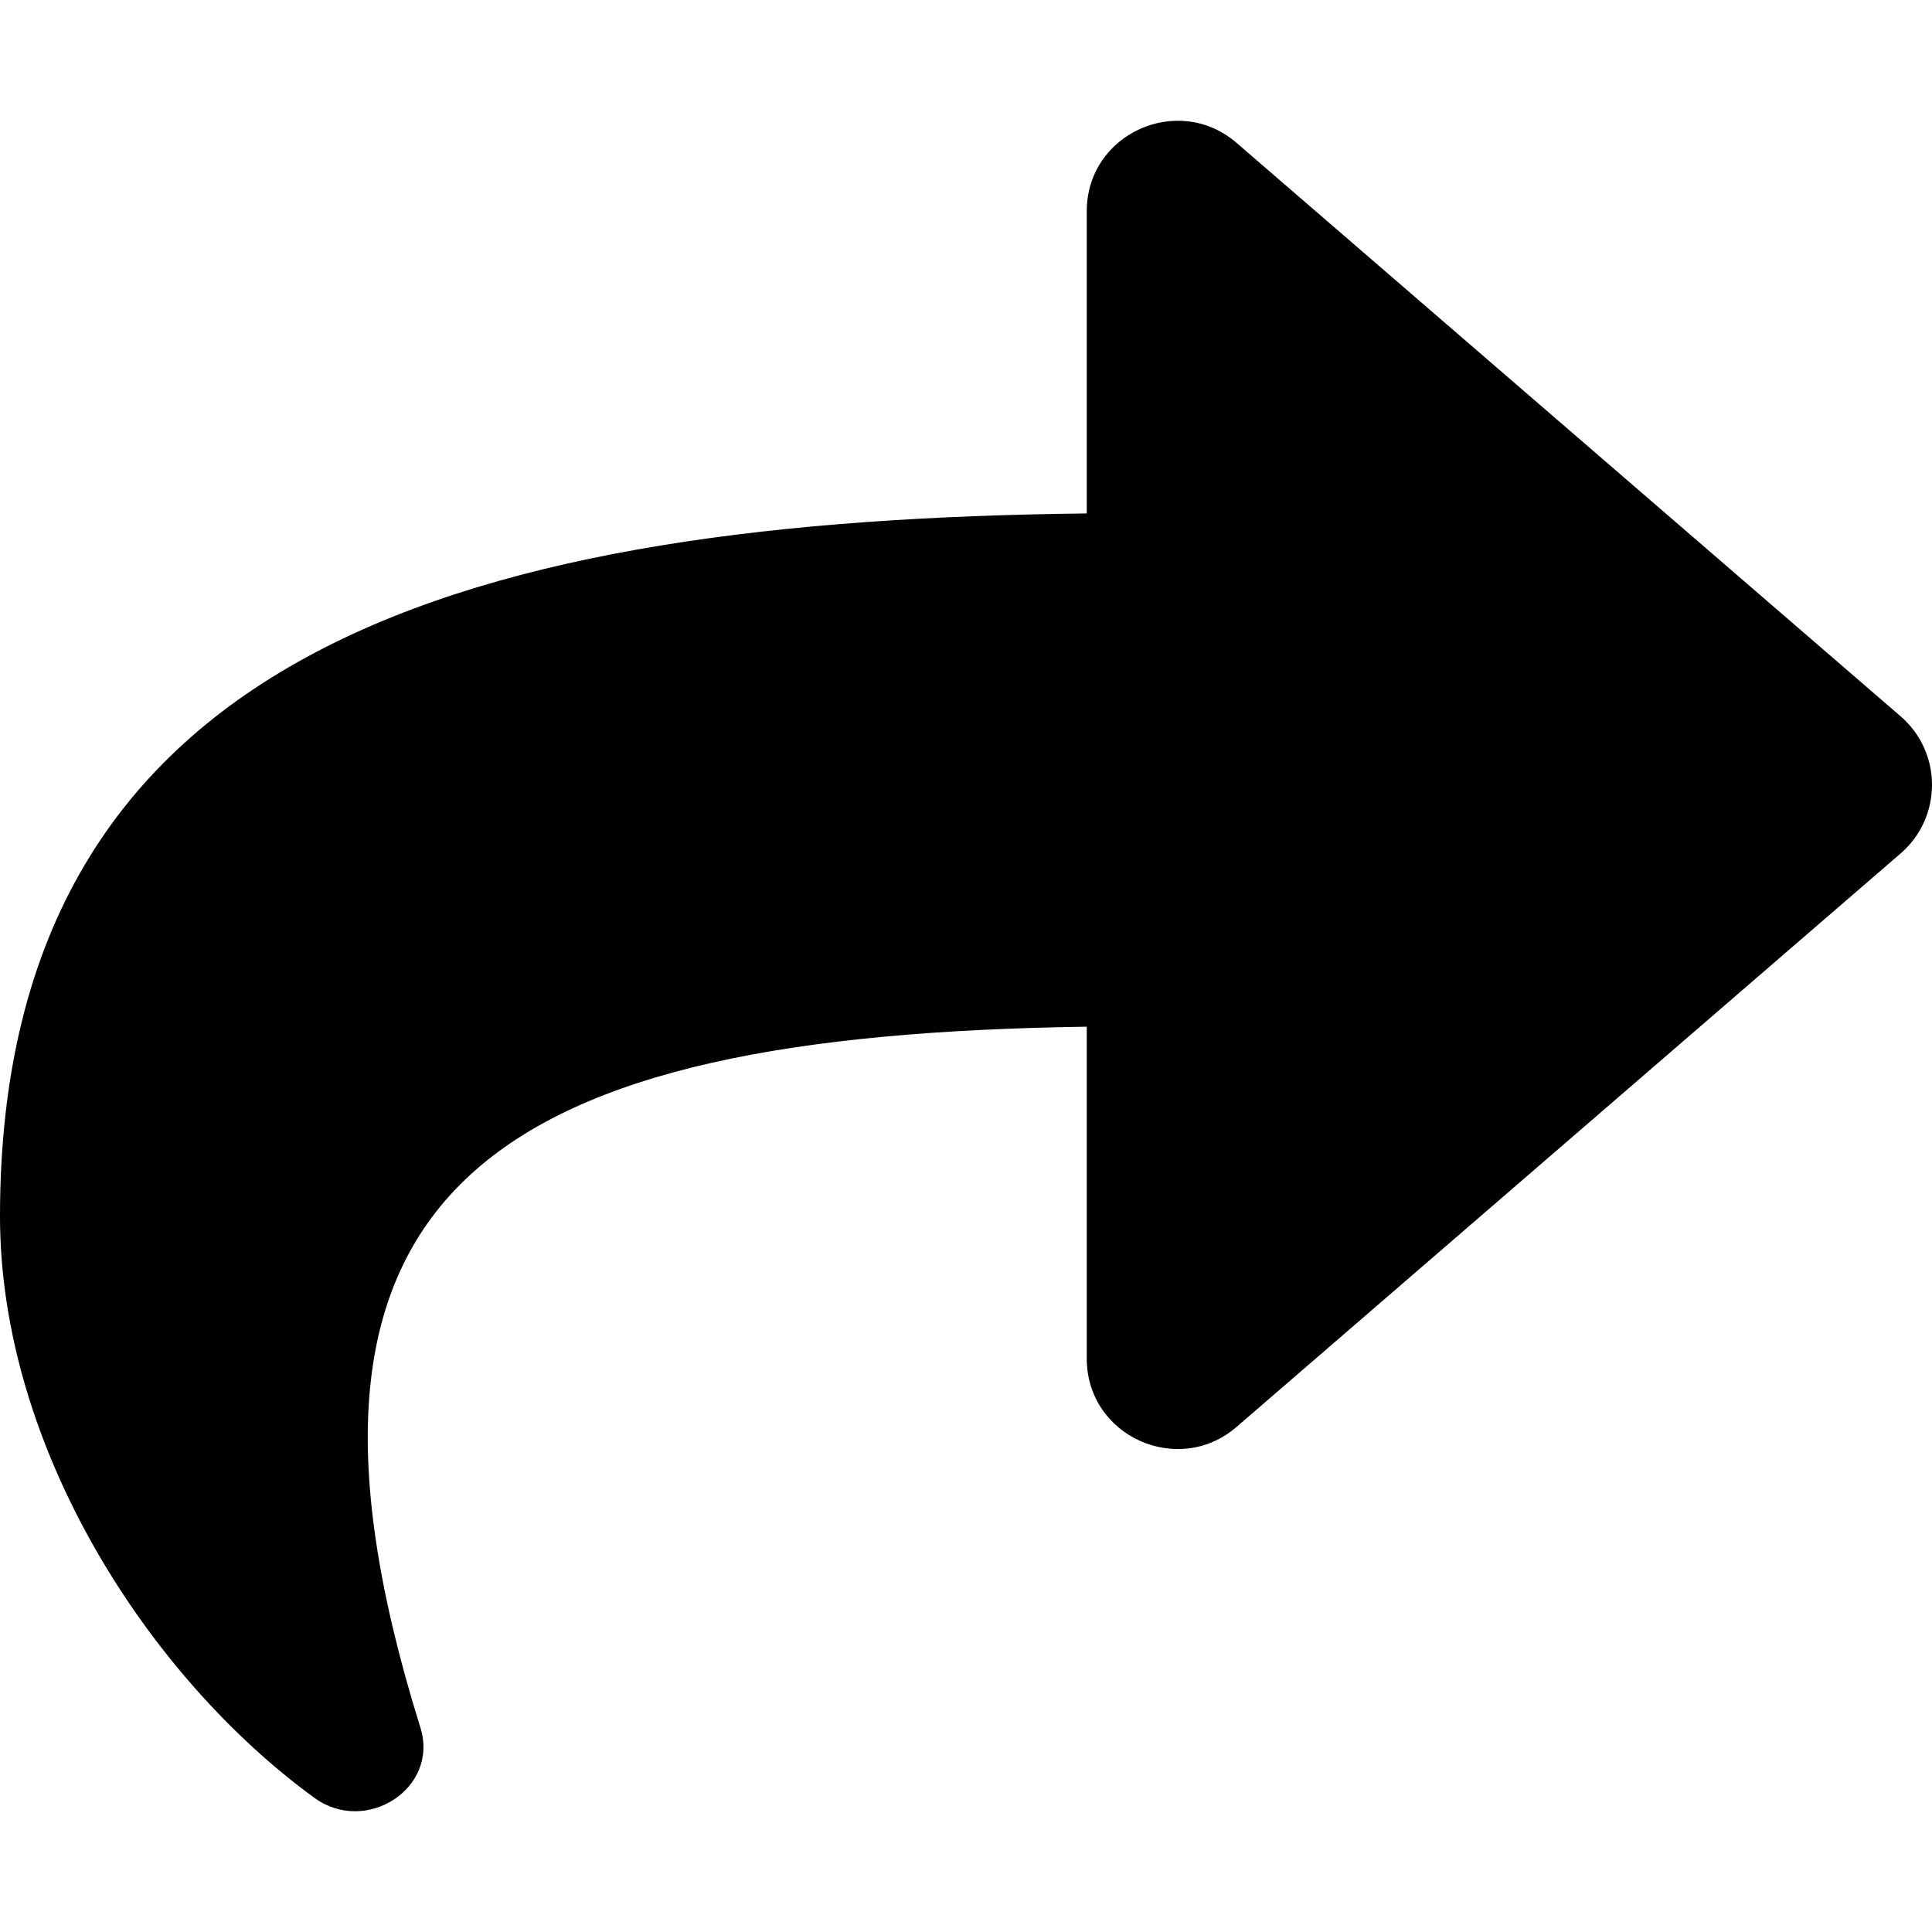
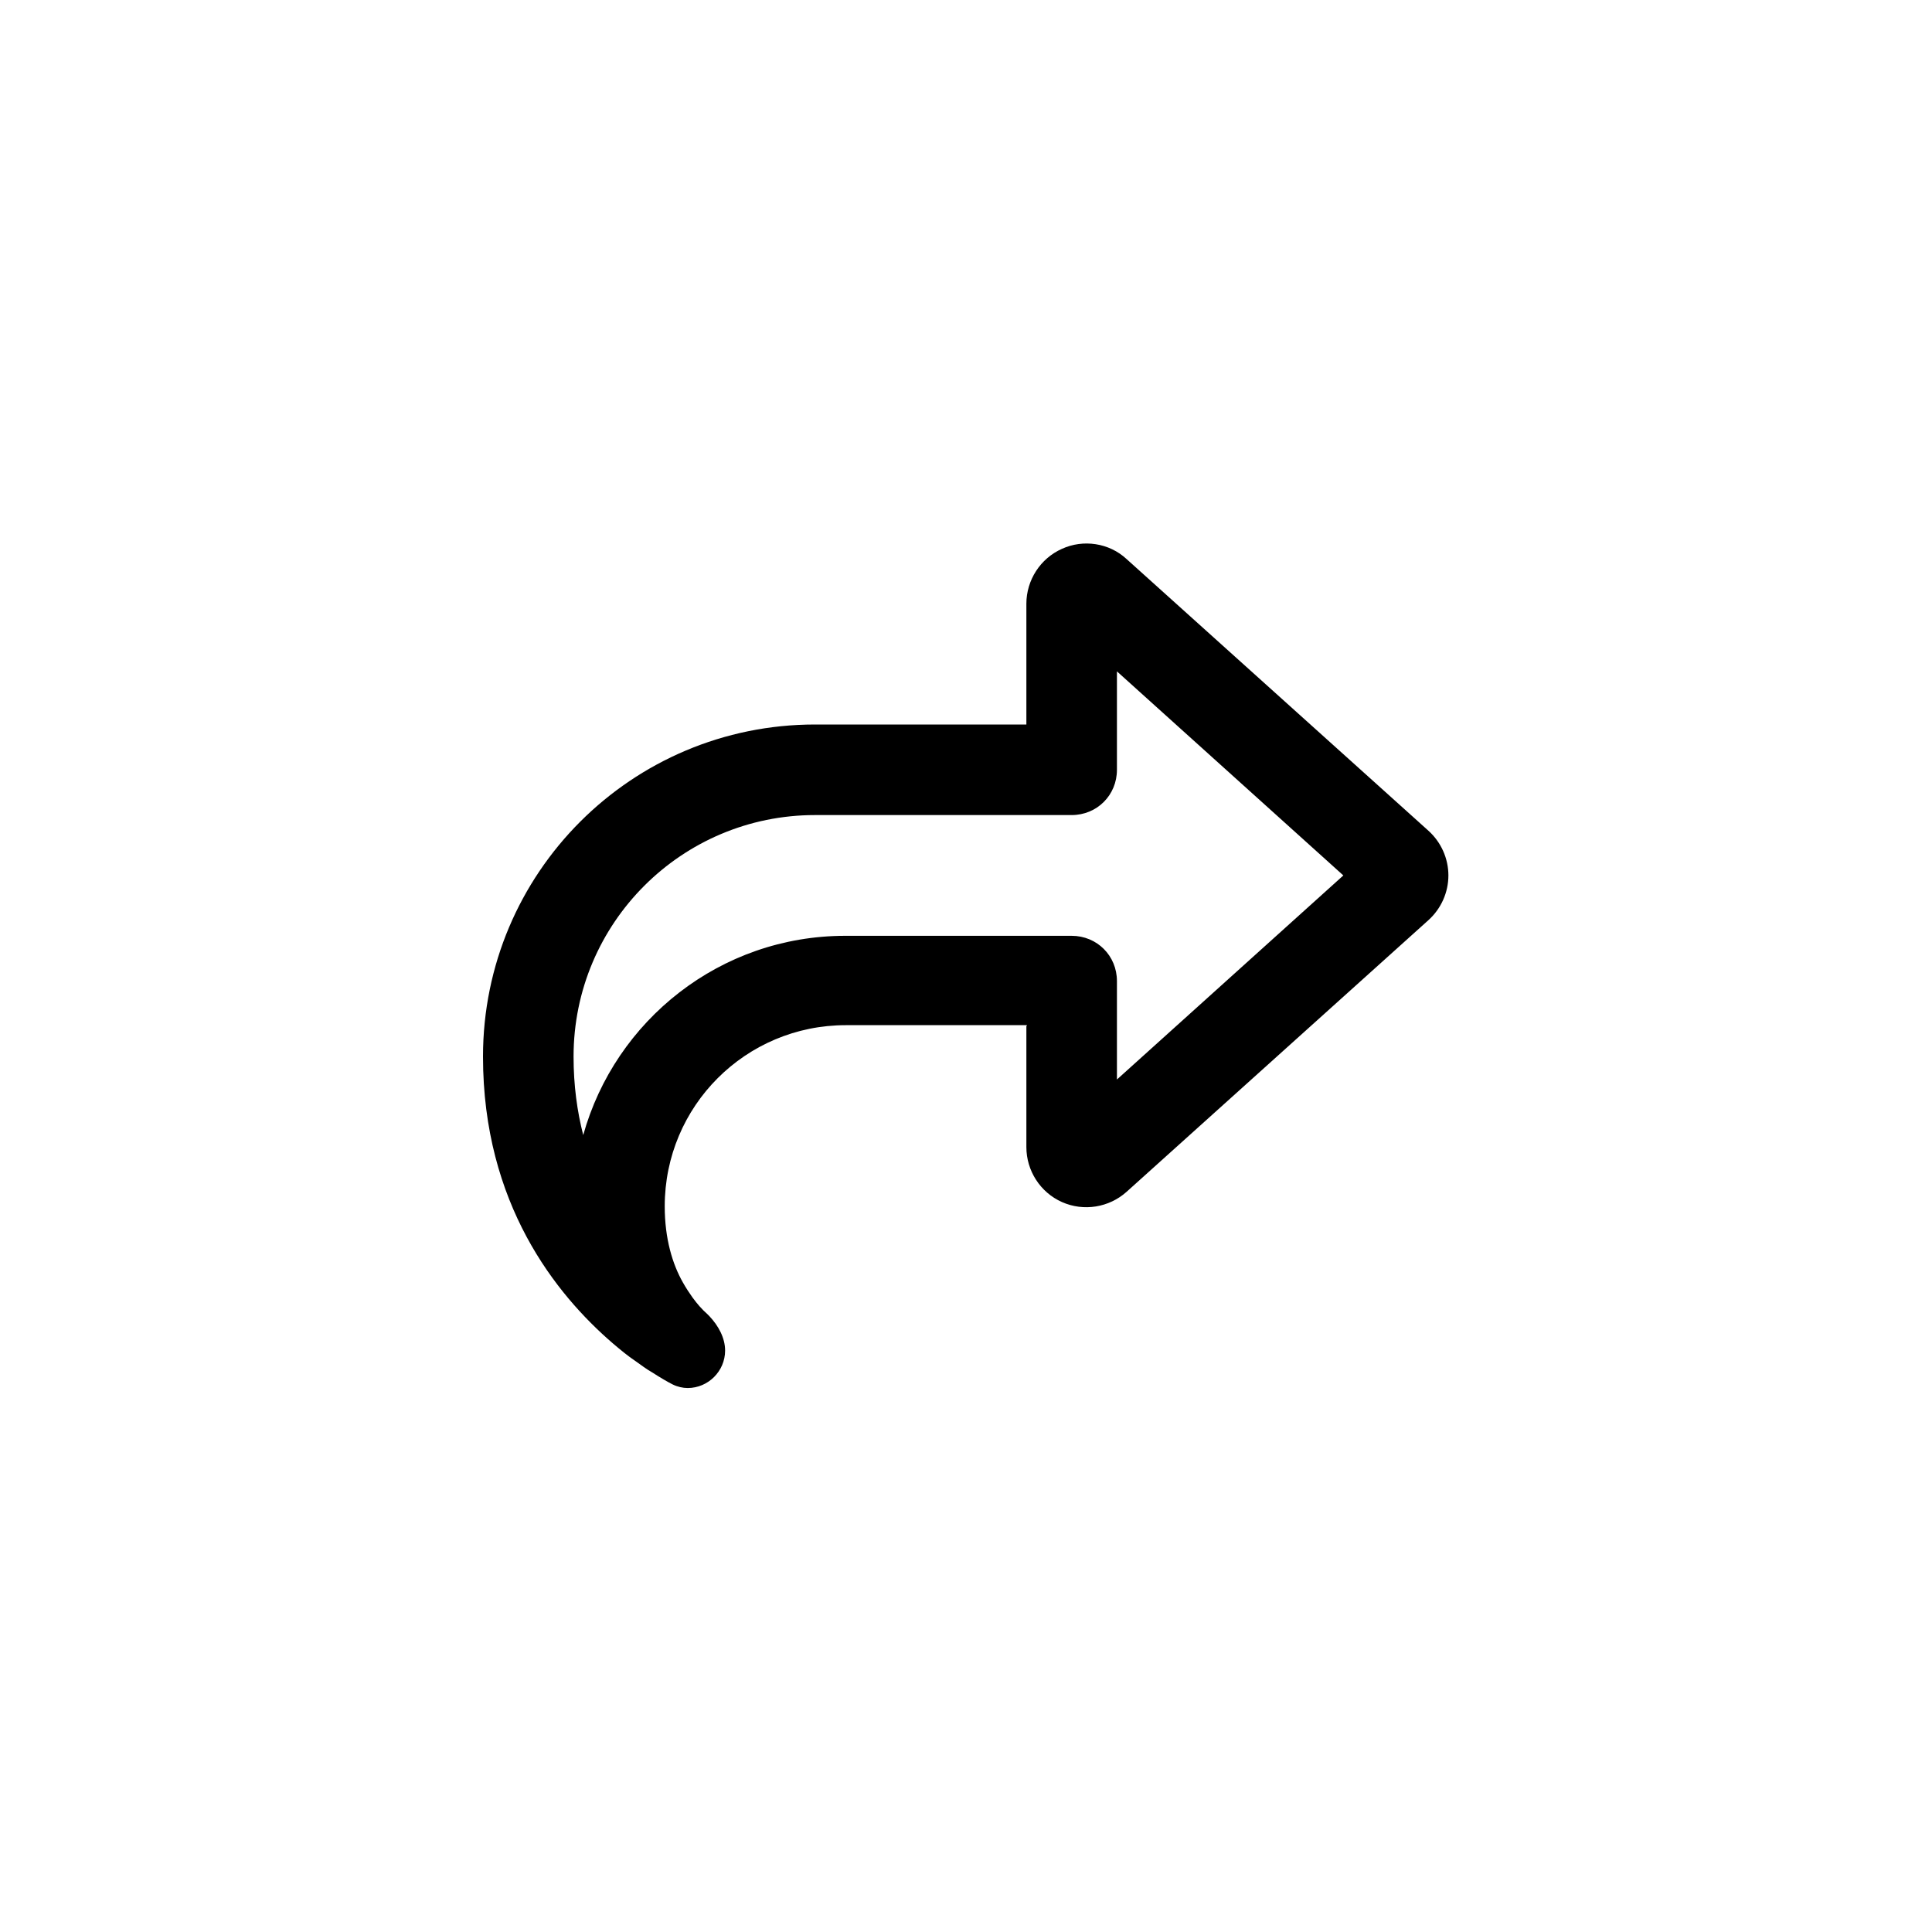
- <svg xmlns="http://www.w3.org/2000/svg" aria-hidden="true" focusable="false" data-prefix="fas" data-icon="share" class="svg-inline--fa fa-share fa-w-16" role="img" viewBox="0 0 512 512">
-   <path fill="currentColor" d="M503.691 189.836L327.687 37.851C312.281 24.546 288 35.347 288 56.015v80.053C127.371 137.907 0 170.1 0 322.326c0 61.441 39.581 122.309 83.333 154.132 13.653 9.931 33.111-2.533 28.077-18.631C66.066 312.814 132.917 274.316 288 272.085V360c0 20.7 24.3 31.453 39.687 18.164l176.004-152c11.071-9.562 11.086-26.753 0-36.328z" />
+ <svg xmlns="http://www.w3.org/2000/svg" id="Layer_2" data-name="Layer 2" viewBox="0 0 32 32">
+   <defs>
+     <style>
+       .cls-1 {
+         fill: none;
+       }
+ 
+       .cls-2 {
+         fill: currentColor;
+       }
+     </style>
+   </defs>
+   <g id="Layer_1-2" data-name="Layer 1">
+     <g>
+       <rect class="cls-1" width="32" height="32" />
+       <path class="cls-2" d="m17,15.5h-3c-2.07,0-3.81,1.4-4.34,3.3-.1-.39-.16-.82-.16-1.3,0-2.21,1.79-4,4-4h4.25c.42,0,.75-.33.75-.75v-1.63l3.75,3.38-3.75,3.38v-1.63c0-.42-.33-.75-.75-.75h-.75Zm0,1.5v2c0,.39.23.75.59.91s.78.09,1.07-.17l5-4.5c.21-.19.33-.46.33-.74s-.12-.55-.33-.74l-5-4.5c-.29-.27-.72-.33-1.07-.17-.36.16-.59.52-.59.91v2h-3.5c-3.04,0-5.5,2.46-5.5,5.5,0,2.44,1.21,3.94,2.15,4.75.13.11.25.21.37.29.1.07.19.14.28.19.14.09.26.16.34.2s.17.06.25.06c.34,0,.62-.28.62-.62,0-.21-.11-.41-.26-.57-.02-.02-.03-.03-.04-.04-.08-.07-.16-.16-.24-.27-.05-.07-.11-.16-.16-.25-.17-.3-.3-.72-.3-1.26,0-1.66,1.34-3,3-3h3Z" />
+     </g>
+   </g>
</svg>
